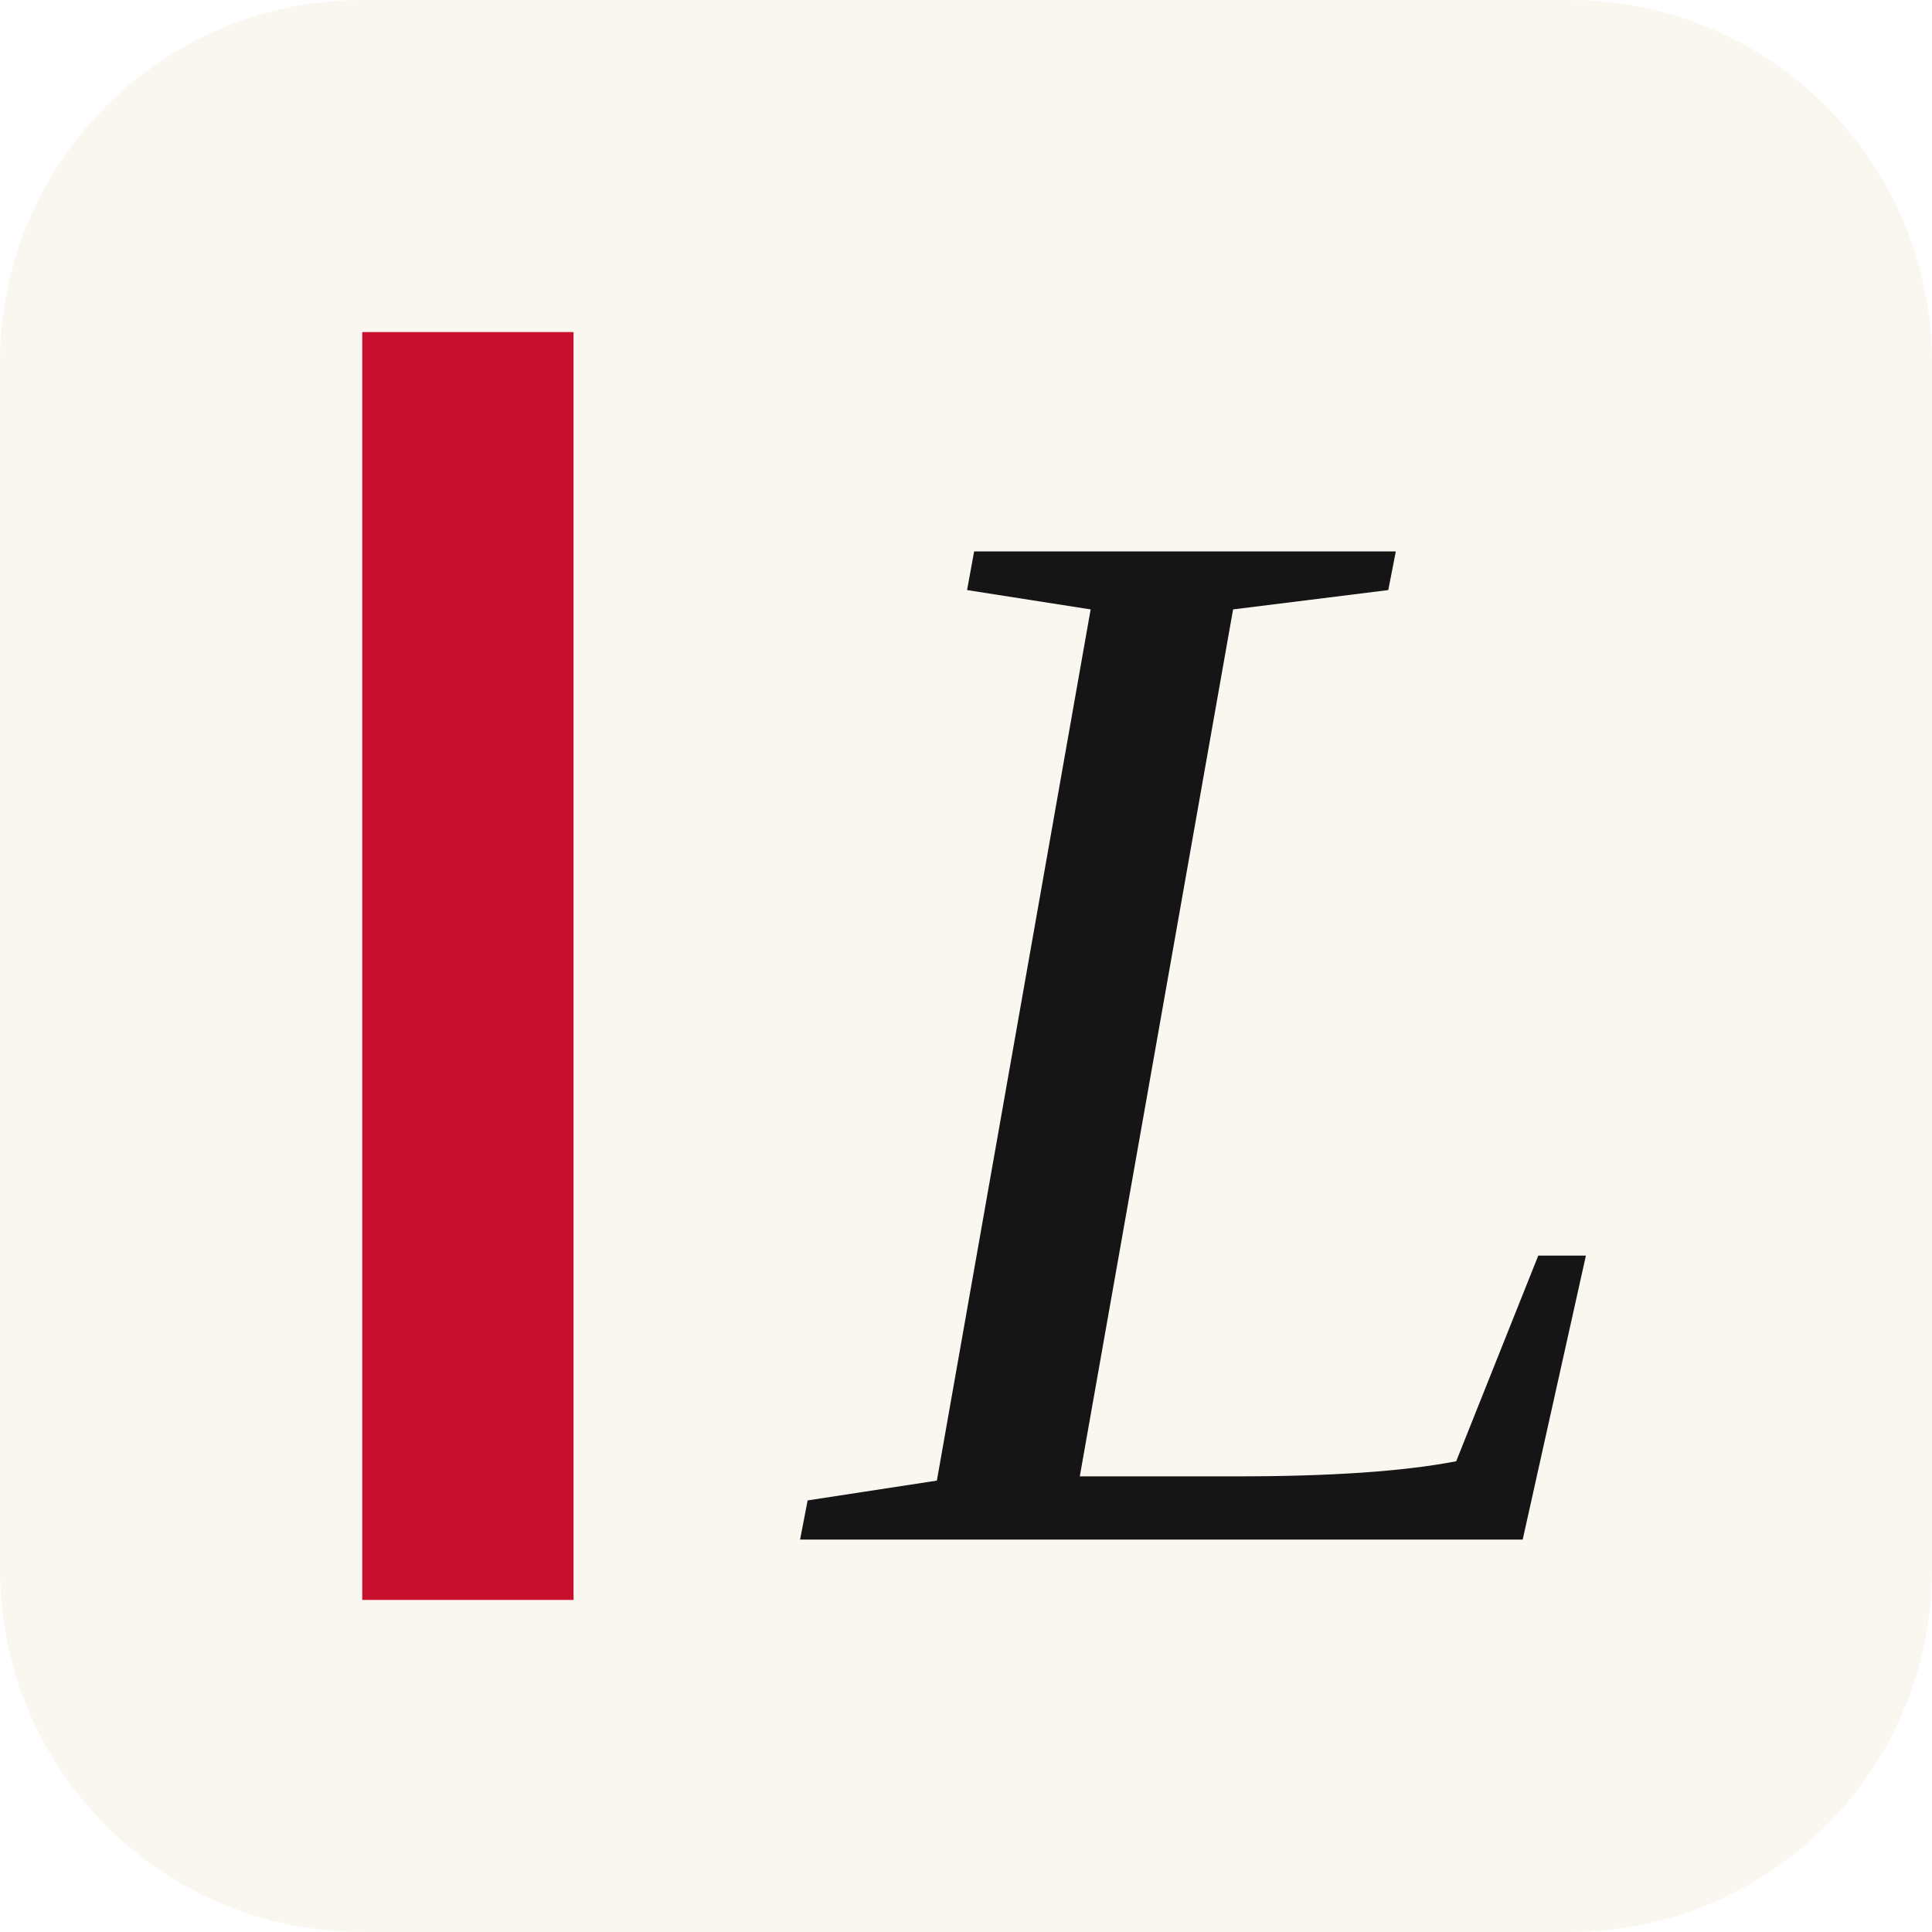
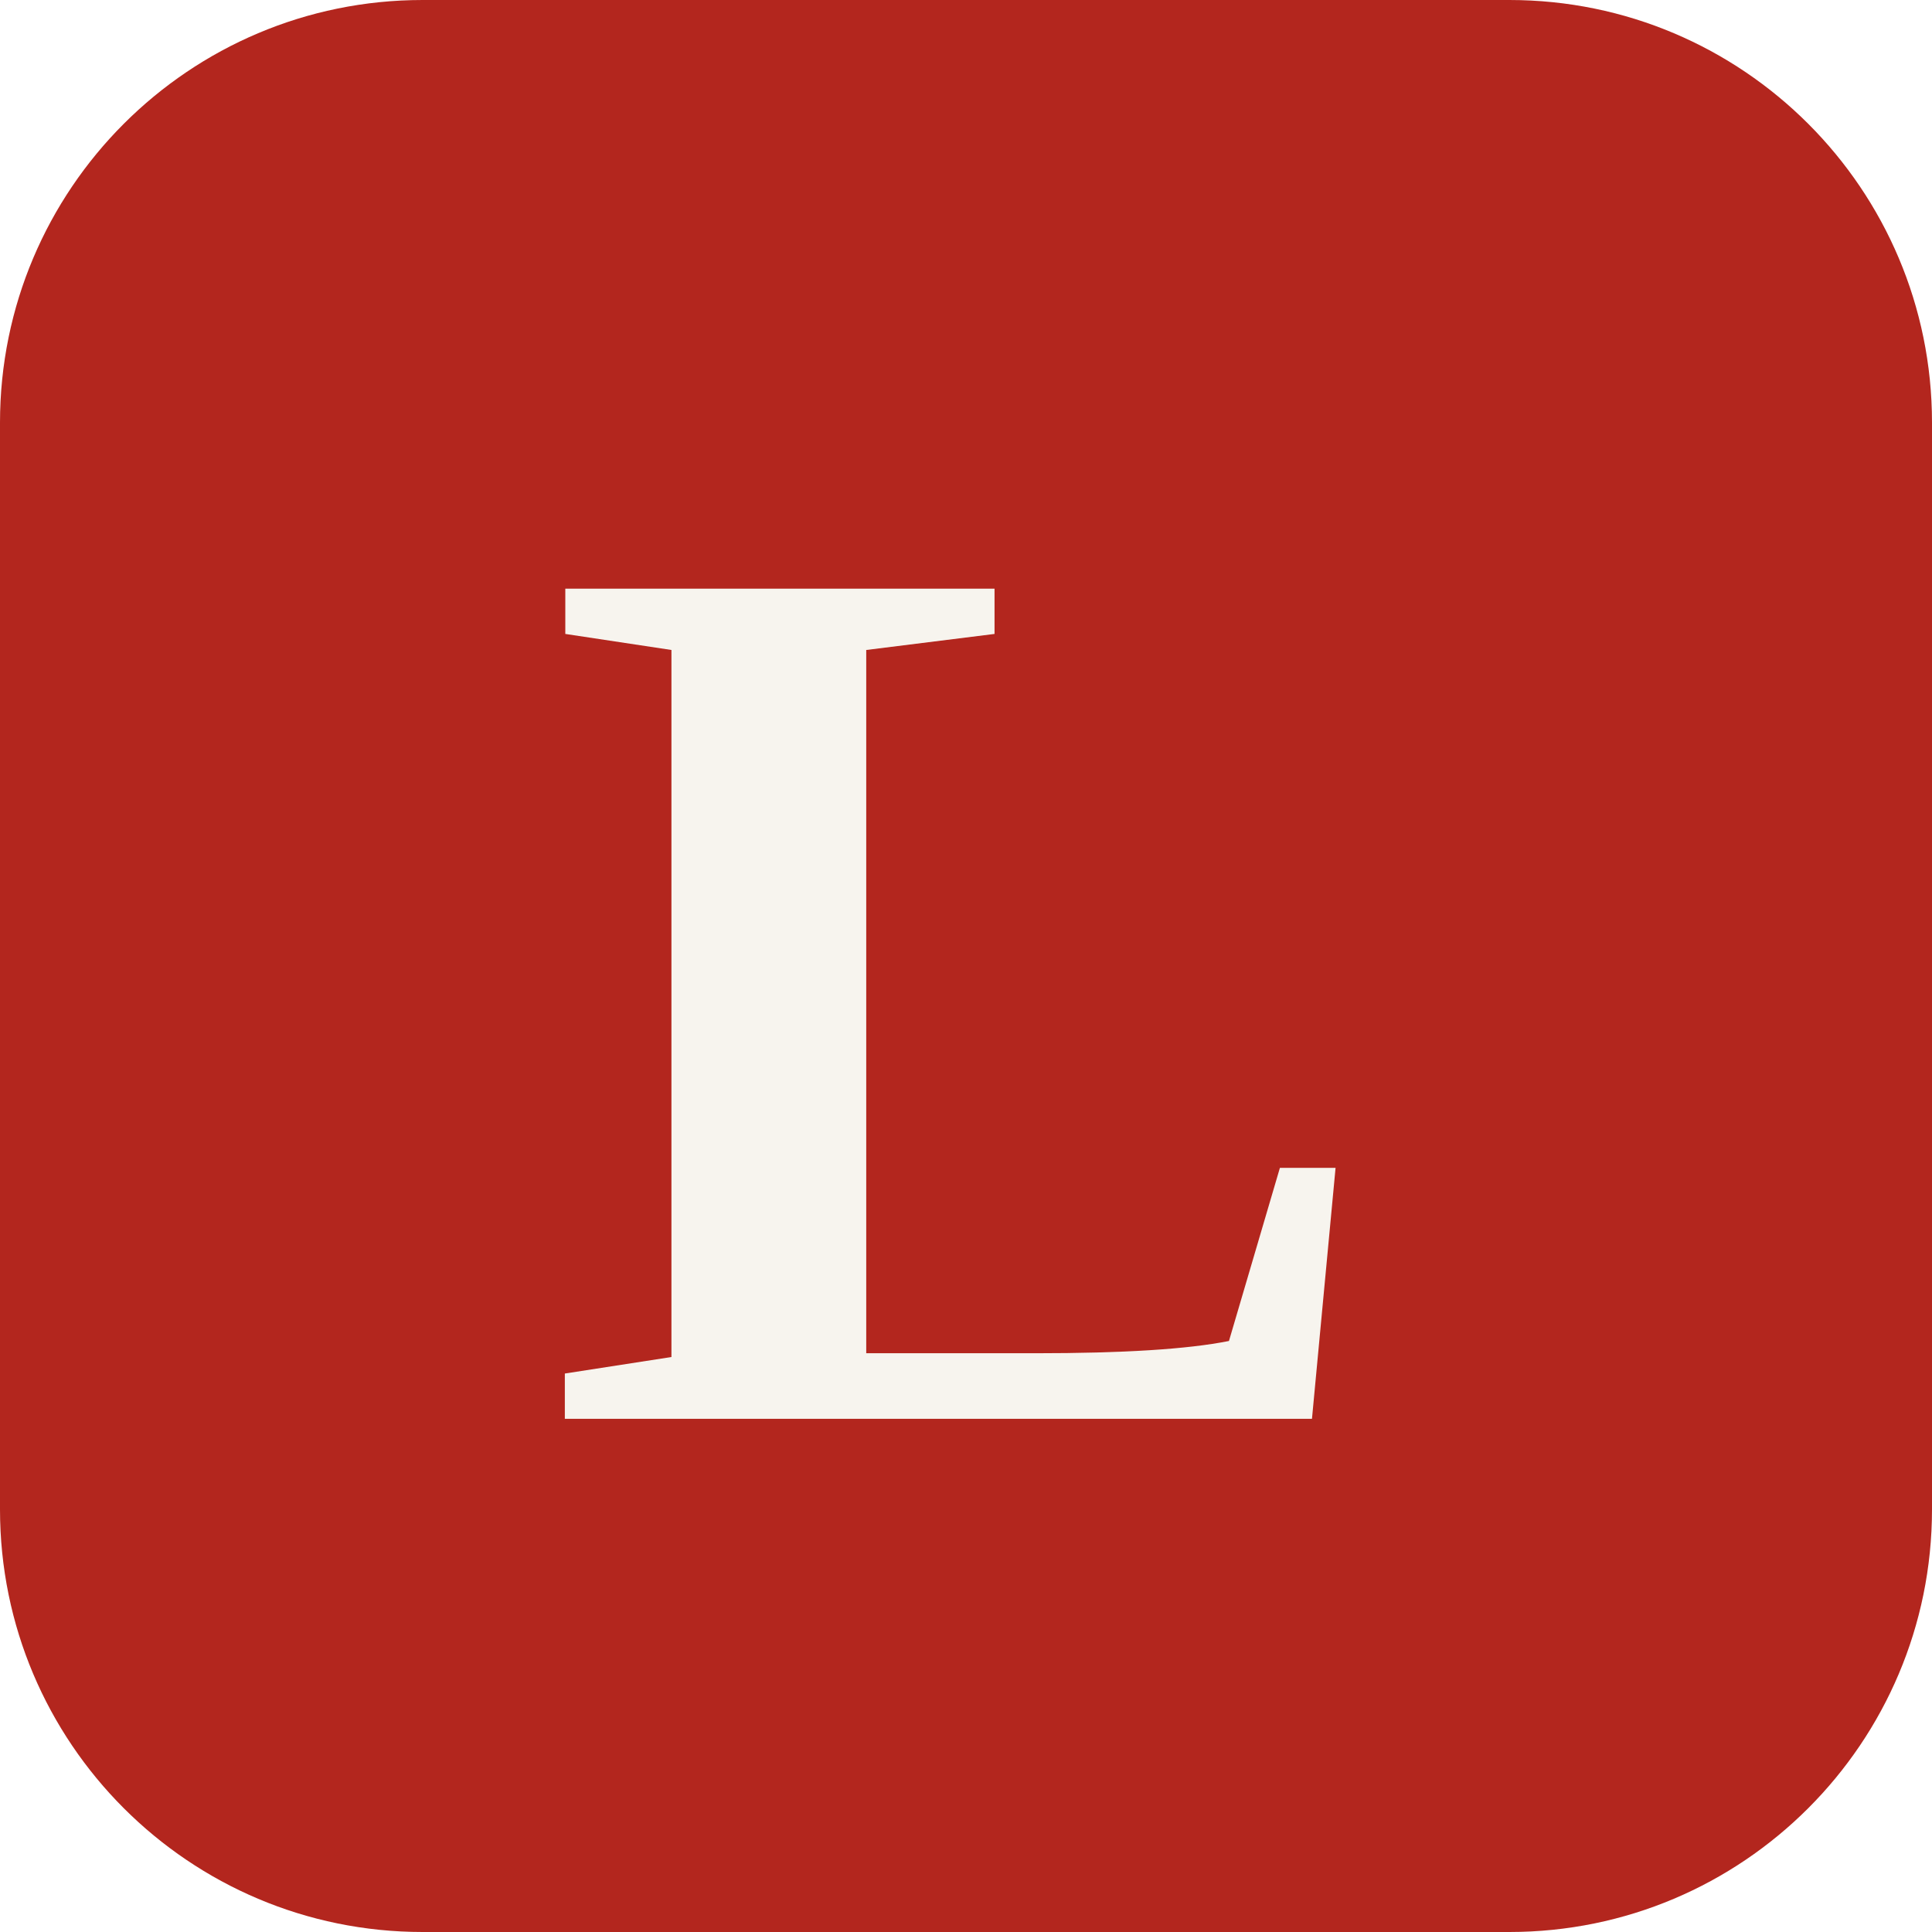
<svg xmlns="http://www.w3.org/2000/svg" viewBox="0 0 64 64">
-   <rect width="64" height="64" rx="12" fill="#faf7f1" />
-   <rect x="12" y="11" width="7" height="42" fill="#c8102e" />
-   <text x="41" y="51" text-anchor="middle" font-family="'Playfair Display',Georgia,'Times New Roman',serif" font-style="italic" font-size="50" fill="#151515">L</text>
+   <rect width="64" height="64" rx="14" fill="#B3261E" />
+   <text x="32" y="47" text-anchor="middle" font-family="Georgia, 'Times New Roman', serif" font-weight="700" font-size="42" fill="#F7F4EE">L</text>
</svg>
